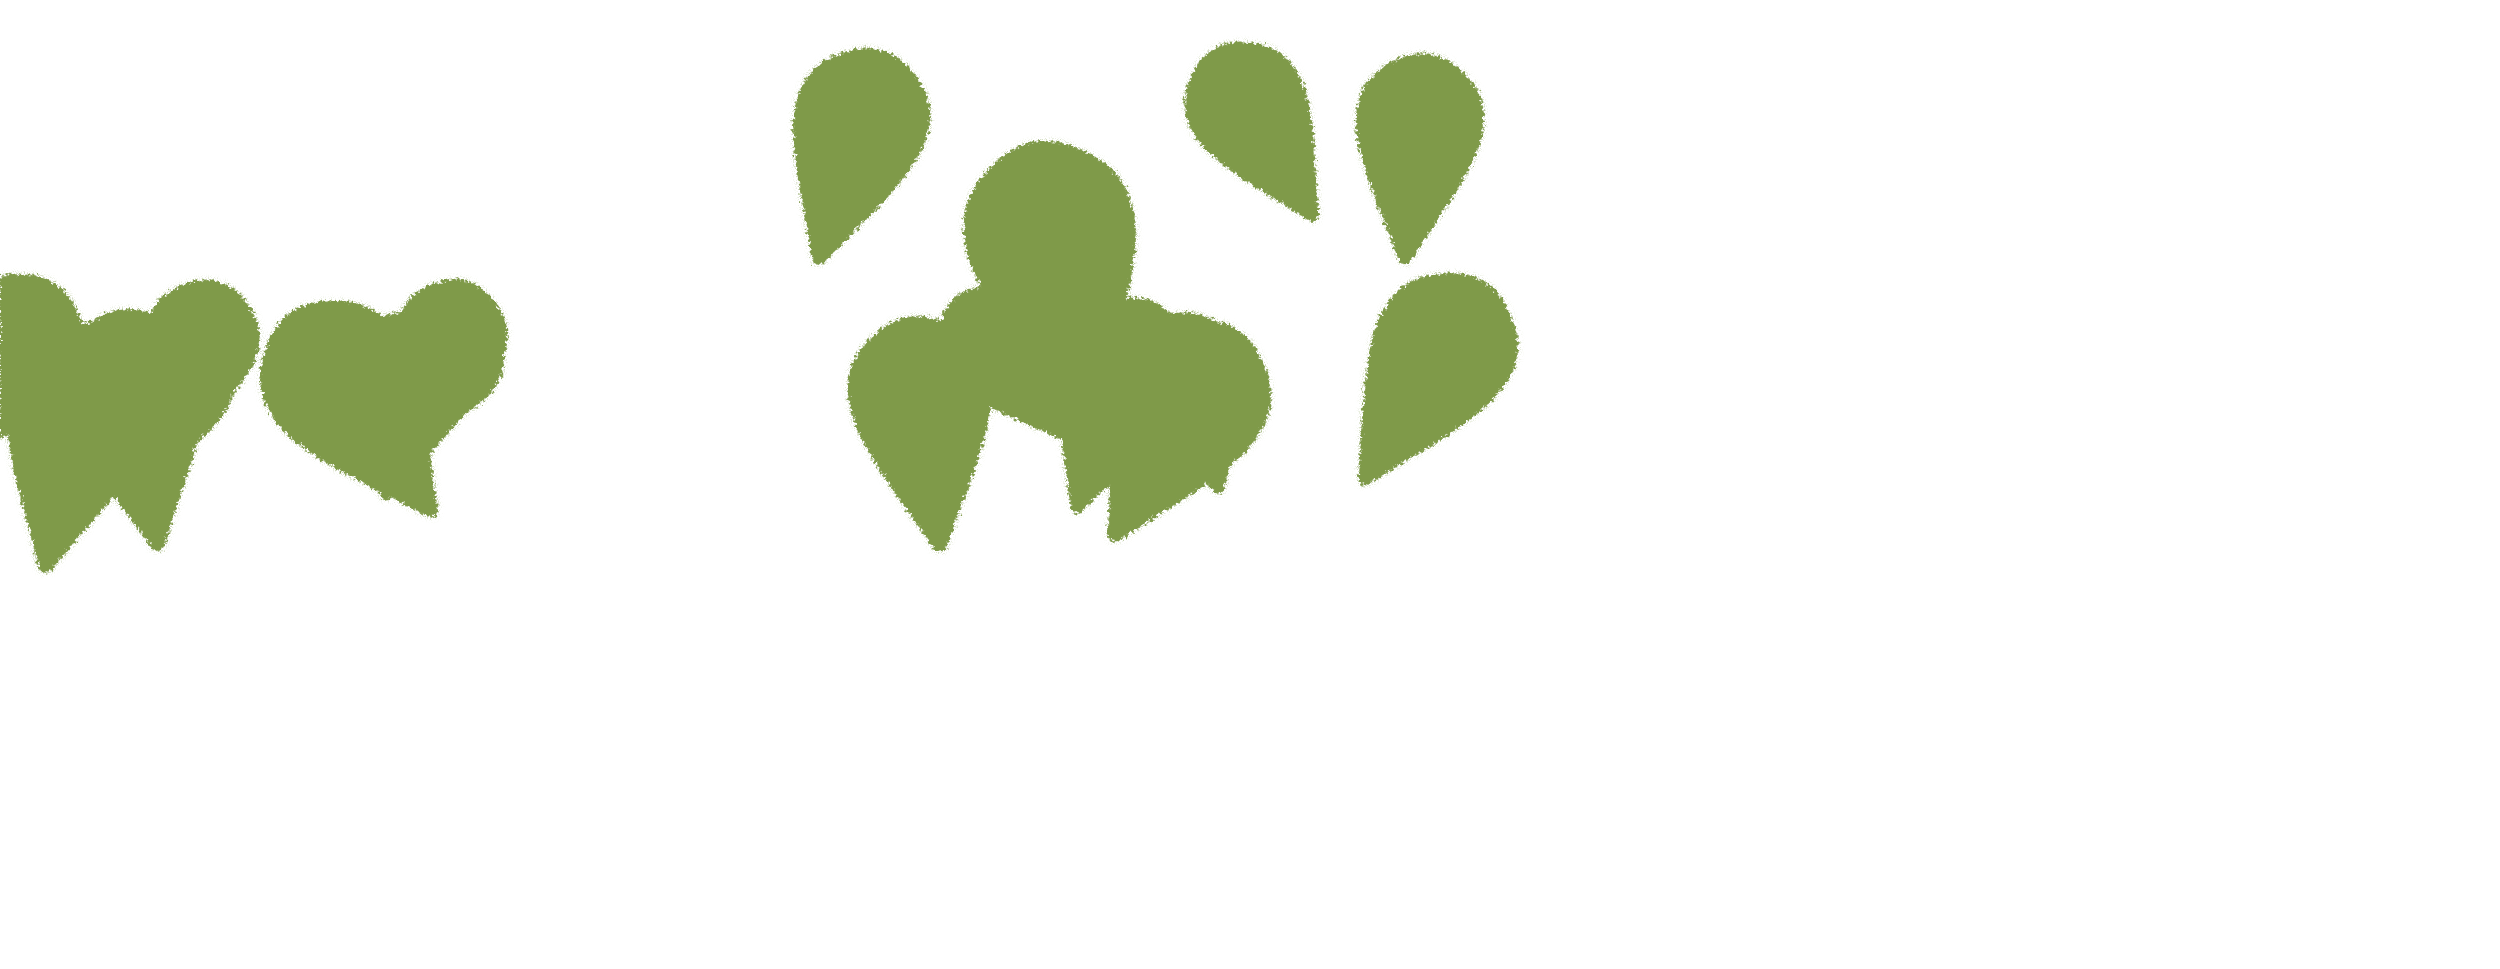
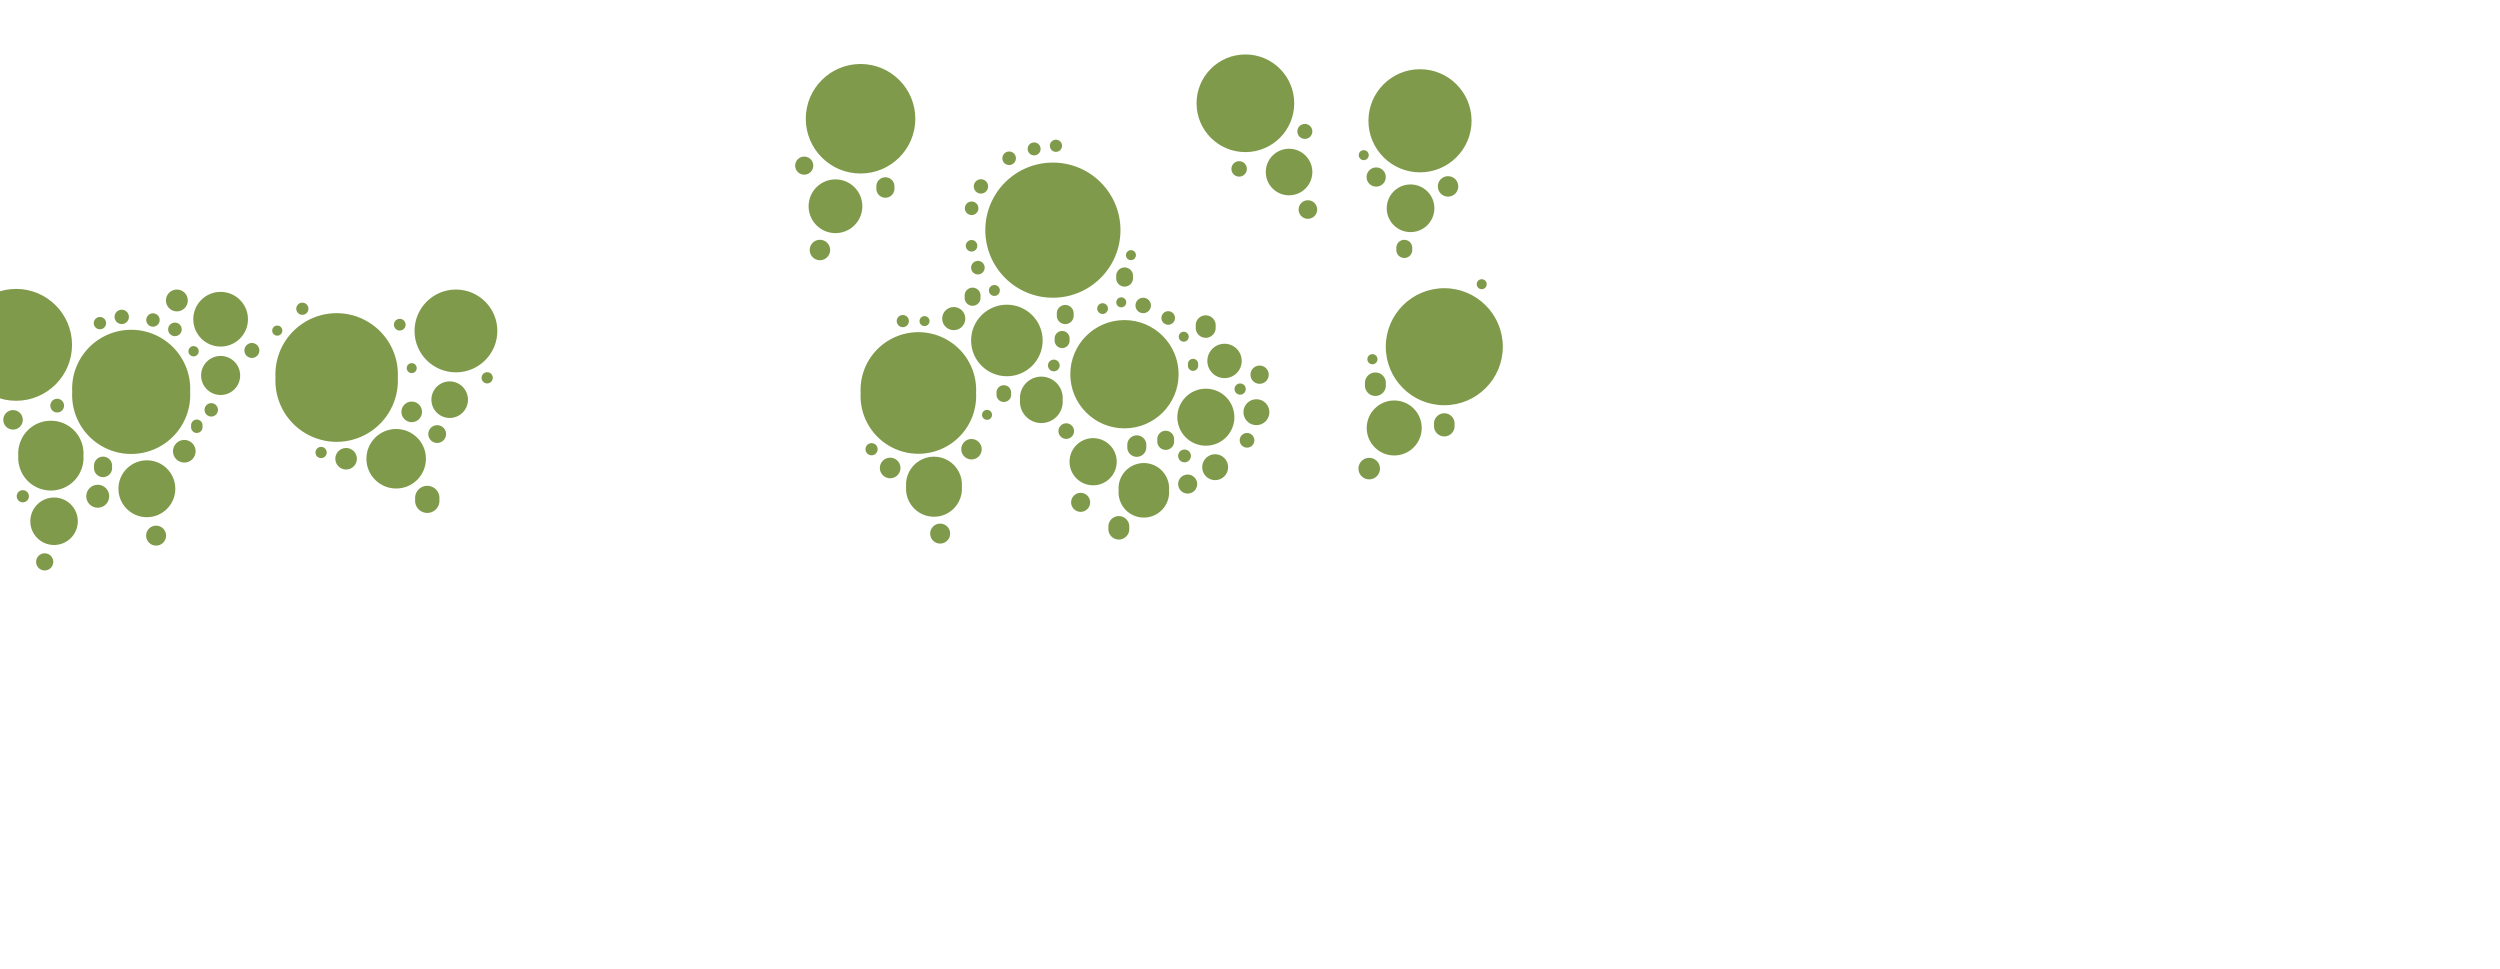
<svg xmlns="http://www.w3.org/2000/svg" viewBox="0 -200 1600 620" width="1600" height="620" preserveAspectRatio="xMidYMin slice" aria-hidden="true">
-   <defs>
-     <filter id="g0" x="-8%" y="-8%" width="116%" height="116%">
-       <feTurbulence type="fractalNoise" baseFrequency="0.5" numOctaves="2" seed="4" result="g" />
-       <feDisplacementMap in="SourceGraphic" in2="g" scale="6" xChannelSelector="R" yChannelSelector="G" result="r" />
-       <feGaussianBlur in="SourceAlpha" stdDeviation="2" result="h" />
-       <feTurbulence type="fractalNoise" baseFrequency="1.4" numOctaves="1" seed="9" result="d" />
-       <feColorMatrix in="d" type="matrix" values="0 0 0 0 0  0 0 0 0 0  0 0 0 0 0  0 0 0 10 -5.4" result="m" />
-       <feComposite in="h" in2="m" operator="in" result="s" />
-       <feFlood flood-color="#7f9a4a" />
-       <feComposite in2="s" operator="in" result="p" />
-       <feMerge>
-         <feMergeNode in="p" />
-         <feMergeNode in="r" />
-       </feMerge>
-     </filter>
-   </defs>
-   <g filter="url(#g0)">
-     <path d="M48.4,-2.9 Q38.5,-23.4 15.7,-24.3 Q-7.0,-25.3 -19.1,-13.7 Q-31.1,-2.1 -35.8,17.1 Q-40.6,36.2 -42.7,59.9 Q-44.8,83.5 -46.5,96.3 Q-48.2,109.1 -37.2,102.4 Q-26.1,95.7 -5.3,84.3 Q15.5,72.9 31.2,60.9 Q46.8,48.9 52.6,33.2 Q58.4,17.5 48.4,-2.9Z M97.8,1.0 Q75.2,-7.9 56.7,7.7 Q38.1,23.4 37.0,41.2 Q35.9,58.9 46.0,77.4 Q56.1,95.9 71.4,116.0 Q86.8,136.1 94.7,147.4 Q102.6,158.6 106.5,145.4 Q110.3,132.2 118.5,108.2 Q126.6,84.3 130.2,63.6 Q133.9,42.8 127.1,26.3 Q120.4,9.8 97.8,1.0Z M84.4,18.7 Q66.1,1.2 42.0,9.0 Q17.9,16.7 9.8,33.5 Q1.7,50.2 4.1,72.0 Q6.5,93.8 13.4,119.3 Q20.3,144.8 23.5,158.8 Q26.6,172.8 35.6,161.6 Q44.5,150.4 61.9,130.5 Q79.2,110.5 90.9,92.0 Q102.6,73.4 102.7,54.8 Q102.7,36.2 84.4,18.7Z M154.8,-9.9 Q142.4,-24.0 124.1,-19.8 Q105.9,-15.7 98.8,-3.8 Q91.8,8.0 92.2,24.2 Q92.6,40.5 96.0,59.7 Q99.5,79.0 100.9,89.5 Q102.3,100.1 109.7,92.4 Q117.0,84.7 131.0,71.1 Q145.1,57.5 154.9,44.5 Q164.8,31.6 166.0,17.9 Q167.2,4.1 154.8,-9.9Z M207.1,-7.1 Q182.4,-5.2 172.3,17.5 Q162.3,40.1 169.2,56.9 Q176.2,73.8 193.7,86.2 Q211.2,98.6 234.3,110.2 Q257.5,121.8 269.8,128.6 Q282.0,135.4 279.7,121.6 Q277.3,107.7 274.0,82.1 Q270.8,56.4 264.8,35.8 Q258.9,15.1 245.3,3.0 Q231.8,-9.1 207.1,-7.1Z M142.8,21.0 Q132.6,4.7 113.5,5.8 Q94.3,7.0 85.2,17.7 Q76.0,28.5 73.7,45.0 Q71.4,61.5 71.6,81.6 Q71.9,101.6 71.5,112.5 Q71.2,123.4 79.9,116.8 Q88.6,110.3 105.1,98.9 Q121.6,87.5 133.8,76.1 Q145.9,64.6 149.4,51.0 Q152.9,37.3 142.8,21.0Z M311.7,-12.2 Q298.6,-25.0 281.1,-19.6 Q263.6,-14.2 257.6,-2.2 Q251.6,9.9 253.1,25.7 Q254.7,41.5 259.5,60.0 Q264.2,78.5 266.4,88.7 Q268.6,98.8 275.1,90.8 Q281.7,82.7 294.4,68.5 Q307.1,54.2 315.8,40.9 Q324.4,27.5 324.6,14.1 Q324.8,0.6 311.7,-12.2Z M319.3,14.0 Q313.1,-2.4 295.6,-4.8 Q278.1,-7.2 268.0,0.9 Q257.9,9.0 252.9,23.4 Q247.8,37.8 244.5,55.9 Q241.2,74.0 238.9,83.8 Q236.7,93.5 245.7,89.2 Q254.7,84.8 271.6,77.5 Q288.5,70.2 301.4,62.0 Q314.3,53.9 319.9,42.2 Q325.5,30.5 319.3,14.0Z M280.0,6.8 Q265.4,-5.2 247.9,1.9 Q230.4,9.0 225.3,21.9 Q220.2,34.8 223.2,50.9 Q226.3,67.0 232.8,85.6 Q239.3,104.2 242.5,114.4 Q245.6,124.7 251.6,115.8 Q257.7,107.0 269.5,91.2 Q281.3,75.4 288.9,60.9 Q296.6,46.5 295.6,32.6 Q294.6,18.8 280.0,6.8Z M603.3,6.0 Q581.7,-3.3 563.1,11.3 Q544.6,25.9 543.0,43.1 Q541.3,60.4 550.5,78.7 Q559.7,96.9 574.0,117.0 Q588.3,137.0 595.6,148.2 Q602.9,159.4 607.1,146.7 Q611.3,134.0 620.0,111.0 Q628.6,87.9 632.8,67.9 Q637.0,47.9 631.0,31.6 Q625.0,15.4 603.3,6.0Z M627.7,-16.6 Q609.5,-14.2 602.9,3.0 Q596.3,20.2 602.2,32.4 Q608.0,44.7 621.5,53.2 Q635.0,61.8 652.6,69.4 Q670.2,77.1 679.6,81.7 Q689.0,86.3 686.7,76.1 Q684.4,65.9 681.0,47.0 Q677.5,28.1 672.3,13.0 Q667.1,-2.1 656.5,-10.6 Q646.0,-19.1 627.7,-16.6Z M752.5,4.3 Q738.3,-13.0 716.3,-8.6 Q694.3,-4.3 685.5,9.6 Q676.7,23.4 676.6,42.8 Q676.5,62.2 679.9,85.3 Q683.3,108.4 684.7,121.1 Q686.0,133.7 695.0,124.8 Q704.0,115.8 721.3,100.1 Q738.6,84.4 750.8,69.3 Q763.0,54.2 764.9,37.8 Q766.8,21.5 752.5,4.3Z M768.1,1.4 Q750.4,-3.8 737.4,9.3 Q724.3,22.3 724.7,35.9 Q725.0,49.5 733.9,62.8 Q742.7,76.1 755.7,90.4 Q768.7,104.6 775.4,112.6 Q782.1,120.7 784.2,110.4 Q786.3,100.1 790.8,81.4 Q795.4,62.7 796.8,46.8 Q798.2,30.8 792.0,18.7 Q785.8,6.7 768.1,1.4Z M805.1,25.8 Q793.2,4.5 768.7,4.8 Q744.3,5.1 732.0,18.3 Q719.8,31.4 715.8,52.2 Q711.9,73.1 711.0,98.6 Q710.1,124.1 709.1,137.9 Q708.0,151.7 719.5,143.9 Q730.9,136.1 752.6,122.6 Q774.2,109.1 790.3,95.3 Q806.4,81.5 811.7,64.4 Q817.0,47.2 805.1,25.8Z M963.9,-4.1 Q952.8,-24.9 929.3,-25.1 Q905.8,-25.3 893.8,-12.9 Q881.8,-0.4 877.6,19.5 Q873.4,39.5 872.0,64.0 Q870.7,88.4 869.4,101.7 Q868.1,115.0 879.3,107.7 Q890.4,100.4 911.5,87.9 Q932.6,75.3 948.3,62.4 Q964.1,49.4 969.5,33.0 Q974.9,16.6 963.9,-4.1Z M581.5,-156.6 Q566.6,-173.1 544.9,-167.8 Q523.3,-162.5 515.1,-148.4 Q507.0,-134.2 507.7,-114.9 Q508.5,-95.6 512.9,-72.8 Q517.4,-50.0 519.2,-37.5 Q521.1,-25.1 529.7,-34.3 Q538.3,-43.6 554.7,-60.0 Q571.2,-76.4 582.6,-91.9 Q594.1,-107.5 595.3,-123.8 Q596.4,-140.1 581.5,-156.6Z M686.1,-106.5 Q659.5,-116.0 638.5,-97.2 Q617.5,-78.4 616.8,-57.7 Q616.1,-37.0 628.5,-15.9 Q640.8,5.2 659.4,28.0 Q677.9,50.9 687.5,63.7 Q697.0,76.5 701.1,61.1 Q705.1,45.6 713.7,17.4 Q722.4,-10.7 725.9,-34.9 Q729.4,-59.1 721.0,-78.0 Q712.6,-97.0 686.1,-106.5Z M793.8,-172.9 Q773.9,-172.9 764.5,-155.4 Q755.0,-137.9 759.5,-124.1 Q764.0,-110.2 777.2,-99.1 Q790.4,-88.1 808.1,-77.4 Q825.8,-66.7 835.2,-60.4 Q844.6,-54.2 843.6,-65.4 Q842.6,-76.6 841.6,-97.3 Q840.6,-118.0 837.2,-134.9 Q833.8,-151.8 823.7,-162.3 Q813.6,-172.9 793.8,-172.9Z M930.7,-158.4 Q913.9,-171.0 894.7,-162.2 Q875.6,-153.5 870.5,-138.8 Q865.5,-124.2 869.6,-106.4 Q873.8,-88.6 882.0,-68.2 Q890.2,-47.9 894.2,-36.6 Q898.2,-25.3 904.5,-35.5 Q910.8,-45.6 923.1,-63.8 Q935.5,-82.0 943.3,-98.5 Q951.2,-115.0 949.4,-130.4 Q947.6,-145.7 930.7,-158.4Z" fill="#7f9a4a" />
-   </g>
+   <path d="M-25.5,20.7a35.8,35.8 0 1,0 71.6,0a35.8,35.8 0 1,0 -71.6,0 M-42.4,70.7a18.7,18.7 0 1,0 37.3,0a18.7,18.7 0 1,0 -37.3,0 M-40.2,40.7a6.5,6.5 0 1,0 13.1,0a6.5,6.5 0 1,0 -13.1,0 M2.1,68.7a6.2,6.2 0 1,0 12.5,0a6.2,6.2 0 1,0 -12.5,0 M-45.6,96.7a5.9,5.9 0 1,0 11.7,0a5.9,5.9 0 1,0 -11.7,0 M-39.6,22.7a3.9,3.9 0 1,0 7.8,0a3.9,3.9 0 1,0 -7.8,0 M46.2,50.8a37.8,37.8 0 1,0 75.5,0a37.8,37.8 0 1,0 -75.5,0 M75.8,112.8a18.2,18.2 0 1,0 36.4,0a18.2,18.2 0 1,0 -36.4,0 M110.7,88.8a7.2,7.2 0 1,0 14.5,0a7.2,7.2 0 1,0 -14.5,0 M93.5,142.8a6.4,6.4 0 1,0 12.8,0a6.4,6.4 0 1,0 -12.8,0 M60.2,98.8a5.8,5.8 0 1,0 11.5,0a5.8,5.8 0 1,0 -11.5,0 M73.3,2.8a4.6,4.6 0 1,0 9.2,0a4.6,4.6 0 1,0 -9.2,0 M93.6,4.8a4.3,4.3 0 1,0 8.6,0a4.3,4.3 0 1,0 -8.6,0 M60.0,6.8a3.9,3.9 0 1,0 7.9,0a3.9,3.9 0 1,0 -7.9,0 M107.6,10.8a4.3,4.3 0 1,0 8.7,0a4.3,4.3 0 1,0 -8.7,0 M120.6,24.8a3.3,3.3 0 1,0 6.6,0a3.3,3.3 0 1,0 -6.6,0 M122.3,72.8a3.7,3.7 0 1,0 7.3,0a3.7,3.7 0 1,0 -7.3,0 M11.7,91.6a20.9,20.9 0 1,0 41.7,0a20.9,20.9 0 1,0 -41.7,0 M19.4,133.6a15.2,15.2 0 1,0 30.4,0a15.2,15.2 0 1,0 -30.4,0 M55.2,117.6a7.3,7.3 0 1,0 14.7,0a7.3,7.3 0 1,0 -14.7,0 M23.1,159.6a5.5,5.5 0 1,0 11.0,0a5.5,5.5 0 1,0 -11.0,0 M10.7,117.6a3.9,3.9 0 1,0 7.8,0a3.9,3.9 0 1,0 -7.8,0 M32.2,59.6a4.4,4.4 0 1,0 8.8,0a4.4,4.4 0 1,0 -8.8,0 M123.7,4.3a17.5,17.5 0 1,0 35.0,0a17.5,17.5 0 1,0 -35.0,0 M128.7,40.3a12.5,12.5 0 1,0 25.0,0a12.5,12.5 0 1,0 -25.0,0 M106.2,-7.7a7.0,7.0 0 1,0 14.0,0a7.0,7.0 0 1,0 -14.0,0 M156.4,24.3a4.8,4.8 0 1,0 9.6,0a4.8,4.8 0 1,0 -9.6,0 M130.9,62.3a4.3,4.3 0 1,0 8.6,0a4.3,4.3 0 1,0 -8.6,0 M176.3,41.6a39.2,39.2 0 1,0 78.3,0a39.2,39.2 0 1,0 -78.3,0 M234.5,93.6a19.0,19.0 0 1,0 38.1,0a19.0,19.0 0 1,0 -38.1,0 M214.6,93.6a6.9,6.9 0 1,0 13.8,0a6.9,6.9 0 1,0 -13.8,0 M256.9,63.6a6.6,6.6 0 1,0 13.2,0a6.6,6.6 0 1,0 -13.2,0 M265.7,119.6a7.8,7.8 0 1,0 15.5,0a7.8,7.8 0 1,0 -15.5,0 M201.9,89.6a3.6,3.6 0 1,0 7.2,0a3.6,3.6 0 1,0 -7.2,0 M189.6,-2.4a3.9,3.9 0 1,0 7.8,0a3.9,3.9 0 1,0 -7.8,0 M174.2,11.6a3.2,3.2 0 1,0 6.5,0a3.2,3.2 0 1,0 -6.5,0 M260.3,35.6a3.2,3.2 0 1,0 6.4,0a3.2,3.2 0 1,0 -6.4,0 M265.3,11.8a26.5,26.5 0 1,0 53.0,0a26.5,26.5 0 1,0 -53.0,0 M276.1,55.8a11.7,11.7 0 1,0 23.4,0a11.7,11.7 0 1,0 -23.4,0 M274.1,77.8a5.7,5.7 0 1,0 11.4,0a5.7,5.7 0 1,0 -11.4,0 M308.2,41.8a3.6,3.6 0 1,0 7.2,0a3.6,3.6 0 1,0 -7.2,0 M252.1,7.8a3.7,3.7 0 1,0 7.5,0a3.7,3.7 0 1,0 -7.5,0 M550.8,51.5a37.0,37.0 0 1,0 73.9,0a37.0,37.0 0 1,0 -73.9,0 M579.9,111.5a17.9,17.9 0 1,0 35.7,0a17.9,17.9 0 1,0 -35.7,0 M615.2,87.5a6.5,6.5 0 1,0 13.1,0a6.5,6.5 0 1,0 -13.1,0 M595.3,141.5a6.4,6.4 0 1,0 12.8,0a6.4,6.4 0 1,0 -12.8,0 M563.1,99.5a6.6,6.6 0 1,0 13.2,0a6.6,6.6 0 1,0 -13.2,0 M573.9,5.5a3.9,3.9 0 1,0 7.8,0a3.9,3.9 0 1,0 -7.8,0 M588.5,5.5a3.2,3.2 0 1,0 6.4,0a3.2,3.2 0 1,0 -6.4,0 M628.5,65.5a3.2,3.2 0 1,0 6.4,0a3.2,3.2 0 1,0 -6.4,0 M553.9,87.5a3.9,3.9 0 1,0 7.8,0a3.9,3.9 0 1,0 -7.8,0 M621.5,17.9a22.9,22.9 0 1,0 45.8,0a22.9,22.9 0 1,0 -45.8,0 M652.8,55.9a13.7,13.7 0 1,0 27.3,0a13.7,13.7 0 1,0 -27.3,0 M603.0,3.9a7.4,7.4 0 1,0 14.8,0a7.4,7.4 0 1,0 -14.8,0 M617.4,-10.1a5.1,5.1 0 1,0 10.1,0a5.1,5.1 0 1,0 -10.1,0 M677.4,75.9a5.0,5.0 0 1,0 10.0,0a5.0,5.0 0 1,0 -10.0,0 M670.7,33.9a3.7,3.7 0 1,0 7.5,0a3.7,3.7 0 1,0 -7.5,0 M632.9,-14.1a3.5,3.5 0 1,0 7.0,0a3.5,3.5 0 1,0 -7.0,0 M637.8,51.9a4.7,4.7 0 1,0 9.3,0a4.7,4.7 0 1,0 -9.3,0 M685.0,39.5a34.6,34.6 0 1,0 69.3,0a34.6,34.6 0 1,0 -69.3,0 M684.5,95.5a15.1,15.1 0 1,0 30.2,0a15.1,15.1 0 1,0 -30.2,0 M721.5,85.5a6.1,6.1 0 1,0 12.1,0a6.1,6.1 0 1,0 -12.1,0 M685.5,121.5a6.1,6.1 0 1,0 12.2,0a6.1,6.1 0 1,0 -12.2,0 M726.7,-4.5a4.9,4.9 0 1,0 9.9,0a4.9,4.9 0 1,0 -9.9,0 M743.3,3.5a4.3,4.3 0 1,0 8.7,0a4.3,4.3 0 1,0 -8.7,0 M714.4,-6.5a3.2,3.2 0 1,0 6.4,0a3.2,3.2 0 1,0 -6.4,0 M702.2,-2.5a3.4,3.4 0 1,0 6.9,0a3.4,3.4 0 1,0 -6.9,0 M754.4,15.5a3.2,3.2 0 1,0 6.4,0a3.2,3.2 0 1,0 -6.4,0 M760.3,33.5a3.3,3.3 0 1,0 6.5,0a3.3,3.3 0 1,0 -6.5,0 M753.5,67.0a18.2,18.2 0 1,0 36.5,0a18.2,18.2 0 1,0 -36.5,0 M772.7,31.0a11.0,11.0 0 1,0 22.0,0a11.0,11.0 0 1,0 -22.0,0 M769.4,99.0a8.3,8.3 0 1,0 16.6,0a8.3,8.3 0 1,0 -16.6,0 M765.3,9.0a6.4,6.4 0 1,0 12.7,0a6.4,6.4 0 1,0 -12.7,0 M790.1,49.0a3.6,3.6 0 1,0 7.2,0a3.6,3.6 0 1,0 -7.2,0 M715.9,113.8a16.2,16.2 0 1,0 32.3,0a16.2,16.2 0 1,0 -32.3,0 M795.8,63.8a8.3,8.3 0 1,0 16.6,0a8.3,8.3 0 1,0 -16.6,0 M709.4,137.8a6.7,6.7 0 1,0 13.3,0a6.7,6.7 0 1,0 -13.3,0 M754.0,109.8a6.1,6.1 0 1,0 12.2,0a6.1,6.1 0 1,0 -12.2,0 M800.3,39.8a5.8,5.8 0 1,0 11.7,0a5.8,5.8 0 1,0 -11.7,0 M793.4,81.8a4.7,4.7 0 1,0 9.4,0a4.7,4.7 0 1,0 -9.4,0 M740.7,81.8a5.4,5.4 0 1,0 10.7,0a5.4,5.4 0 1,0 -10.7,0 M754.0,91.8a4.1,4.1 0 1,0 8.2,0a4.1,4.1 0 1,0 -8.2,0 M886.9,21.9a37.4,37.4 0 1,0 74.9,0a37.4,37.4 0 1,0 -74.9,0 M874.7,73.9a17.6,17.6 0 1,0 35.2,0a17.6,17.6 0 1,0 -35.2,0 M873.6,45.9a6.7,6.7 0 1,0 13.3,0a6.7,6.7 0 1,0 -13.3,0 M869.4,99.9a6.9,6.9 0 1,0 13.8,0a6.9,6.9 0 1,0 -13.8,0 M917.8,71.9a6.6,6.6 0 1,0 13.1,0a6.6,6.6 0 1,0 -13.1,0 M945.1,-18.1a3.2,3.2 0 1,0 6.4,0a3.2,3.2 0 1,0 -6.4,0 M875.1,29.9a3.2,3.2 0 1,0 6.5,0a3.2,3.2 0 1,0 -6.5,0 M515.7,-124.0a35.0,35.0 0 1,0 70.1,0a35.0,35.0 0 1,0 -70.1,0 M517.5,-68.0a17.2,17.2 0 1,0 34.4,0a17.2,17.2 0 1,0 -34.4,0 M508.9,-94.0a5.8,5.8 0 1,0 11.6,0a5.8,5.8 0 1,0 -11.6,0 M560.9,-80.0a5.8,5.8 0 1,0 11.5,0a5.8,5.8 0 1,0 -11.5,0 M518.2,-40.0a6.5,6.5 0 1,0 13.1,0a6.5,6.5 0 1,0 -13.1,0 M630.6,-52.7a43.2,43.2 0 1,0 86.5,0a43.2,43.2 0 1,0 -86.5,0 M714.4,-22.7a5.4,5.4 0 1,0 10.7,0a5.4,5.4 0 1,0 -10.7,0 M623.2,-80.7a4.6,4.6 0 1,0 9.2,0a4.6,4.6 0 1,0 -9.2,0 M657.7,-104.7a4.1,4.1 0 1,0 8.3,0a4.1,4.1 0 1,0 -8.3,0 M641.5,-98.7a4.3,4.3 0 1,0 8.7,0a4.3,4.3 0 1,0 -8.7,0 M617.5,-66.7a4.3,4.3 0 1,0 8.7,0a4.3,4.3 0 1,0 -8.7,0 M618.1,-42.7a3.7,3.7 0 1,0 7.4,0a3.7,3.7 0 1,0 -7.4,0 M621.5,-28.7a4.3,4.3 0 1,0 8.7,0a4.3,4.3 0 1,0 -8.7,0 M671.9,-106.7a3.9,3.9 0 1,0 7.8,0a3.9,3.9 0 1,0 -7.8,0 M720.6,-36.7a3.2,3.2 0 1,0 6.4,0a3.2,3.2 0 1,0 -6.4,0 M676.4,1.3a5.4,5.4 0 1,0 10.7,0a5.4,5.4 0 1,0 -10.7,0 M675.0,17.3a4.8,4.8 0 1,0 9.5,0a4.8,4.8 0 1,0 -9.5,0 M765.8,-133.9a31.2,31.2 0 1,0 62.5,0a31.2,31.2 0 1,0 -62.5,0 M810.1,-89.9a14.9,14.9 0 1,0 29.8,0a14.9,14.9 0 1,0 -29.8,0 M831.1,-65.9a5.9,5.9 0 1,0 11.9,0a5.9,5.9 0 1,0 -11.9,0 M830.3,-115.9a4.8,4.8 0 1,0 9.6,0a4.8,4.8 0 1,0 -9.6,0 M788.1,-91.9a4.9,4.9 0 1,0 9.9,0a4.9,4.9 0 1,0 -9.9,0 M875.8,-122.7a33.0,33.0 0 1,0 66.0,0a33.0,33.0 0 1,0 -66.0,0 M887.5,-66.7a15.2,15.2 0 1,0 30.5,0a15.2,15.2 0 1,0 -30.5,0 M920.2,-80.7a6.5,6.5 0 1,0 13.1,0a6.5,6.5 0 1,0 -13.1,0 M874.6,-86.7a6.1,6.1 0 1,0 12.3,0a6.1,6.1 0 1,0 -12.3,0 M893.7,-40.7a5.1,5.1 0 1,0 10.1,0a5.1,5.1 0 1,0 -10.1,0 M869.6,-100.7a3.2,3.2 0 1,0 6.4,0a3.2,3.2 0 1,0 -6.4,0" fill="#7f9a4a" />
</svg>
